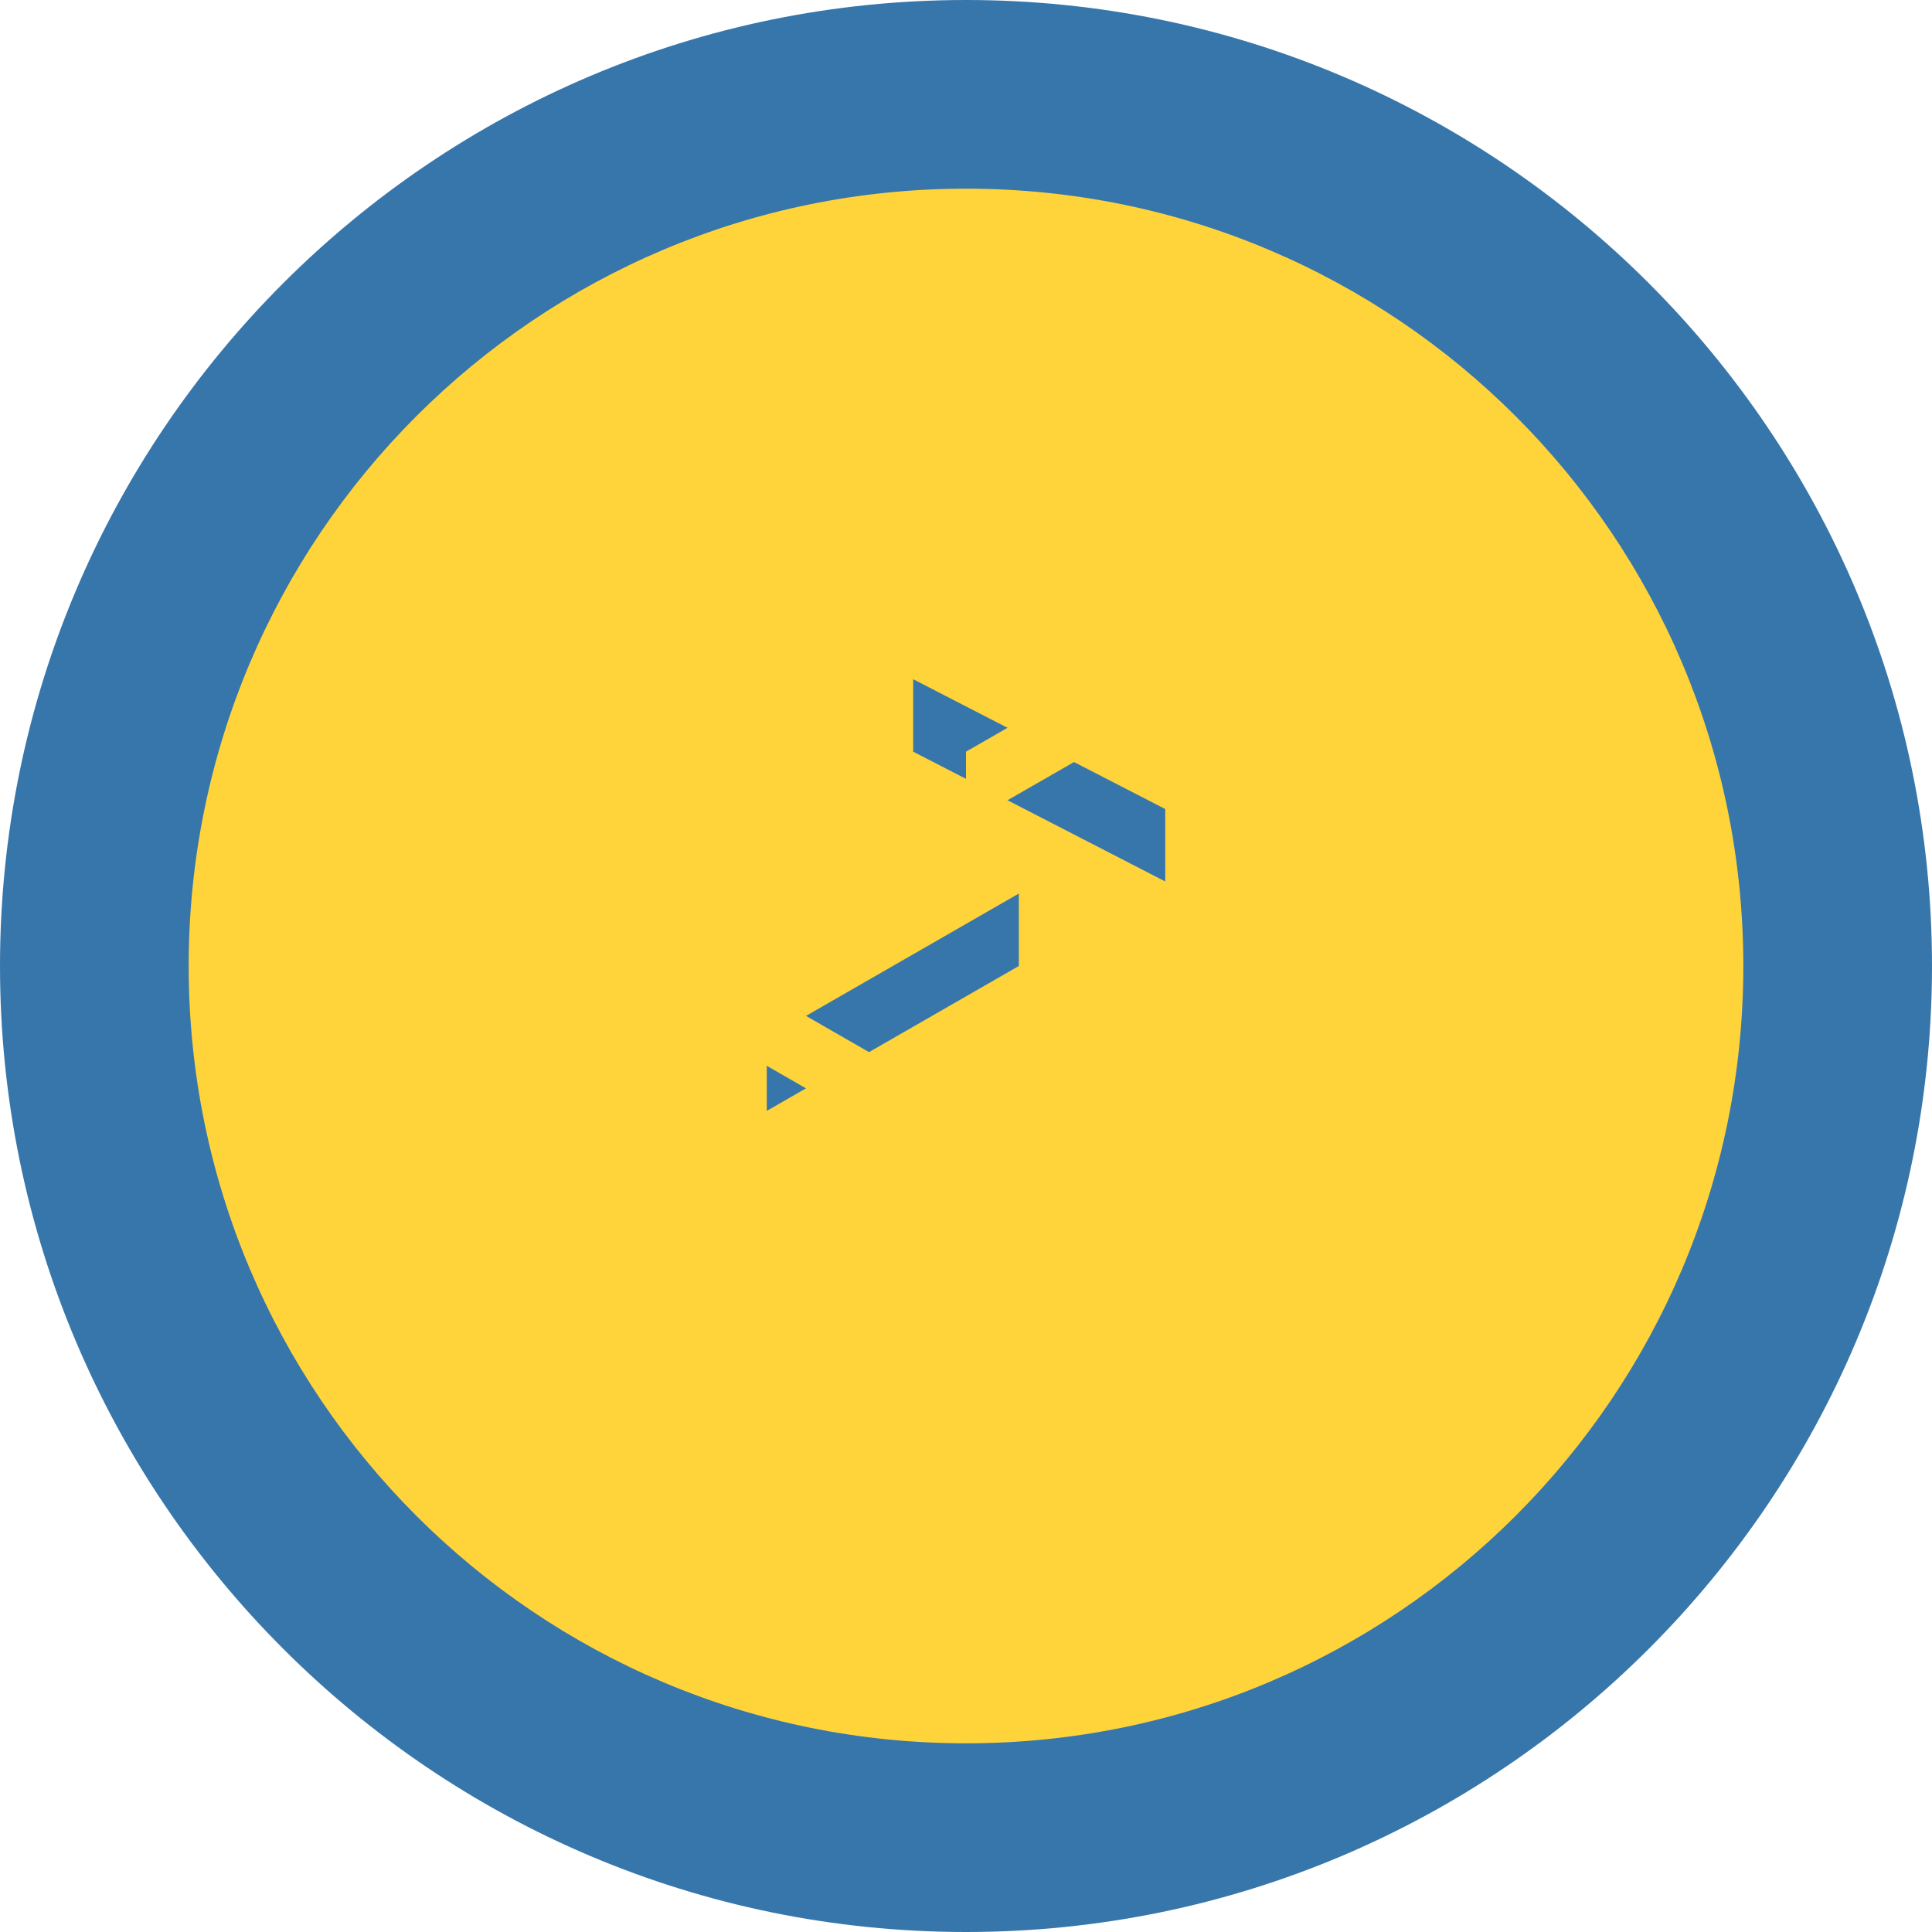
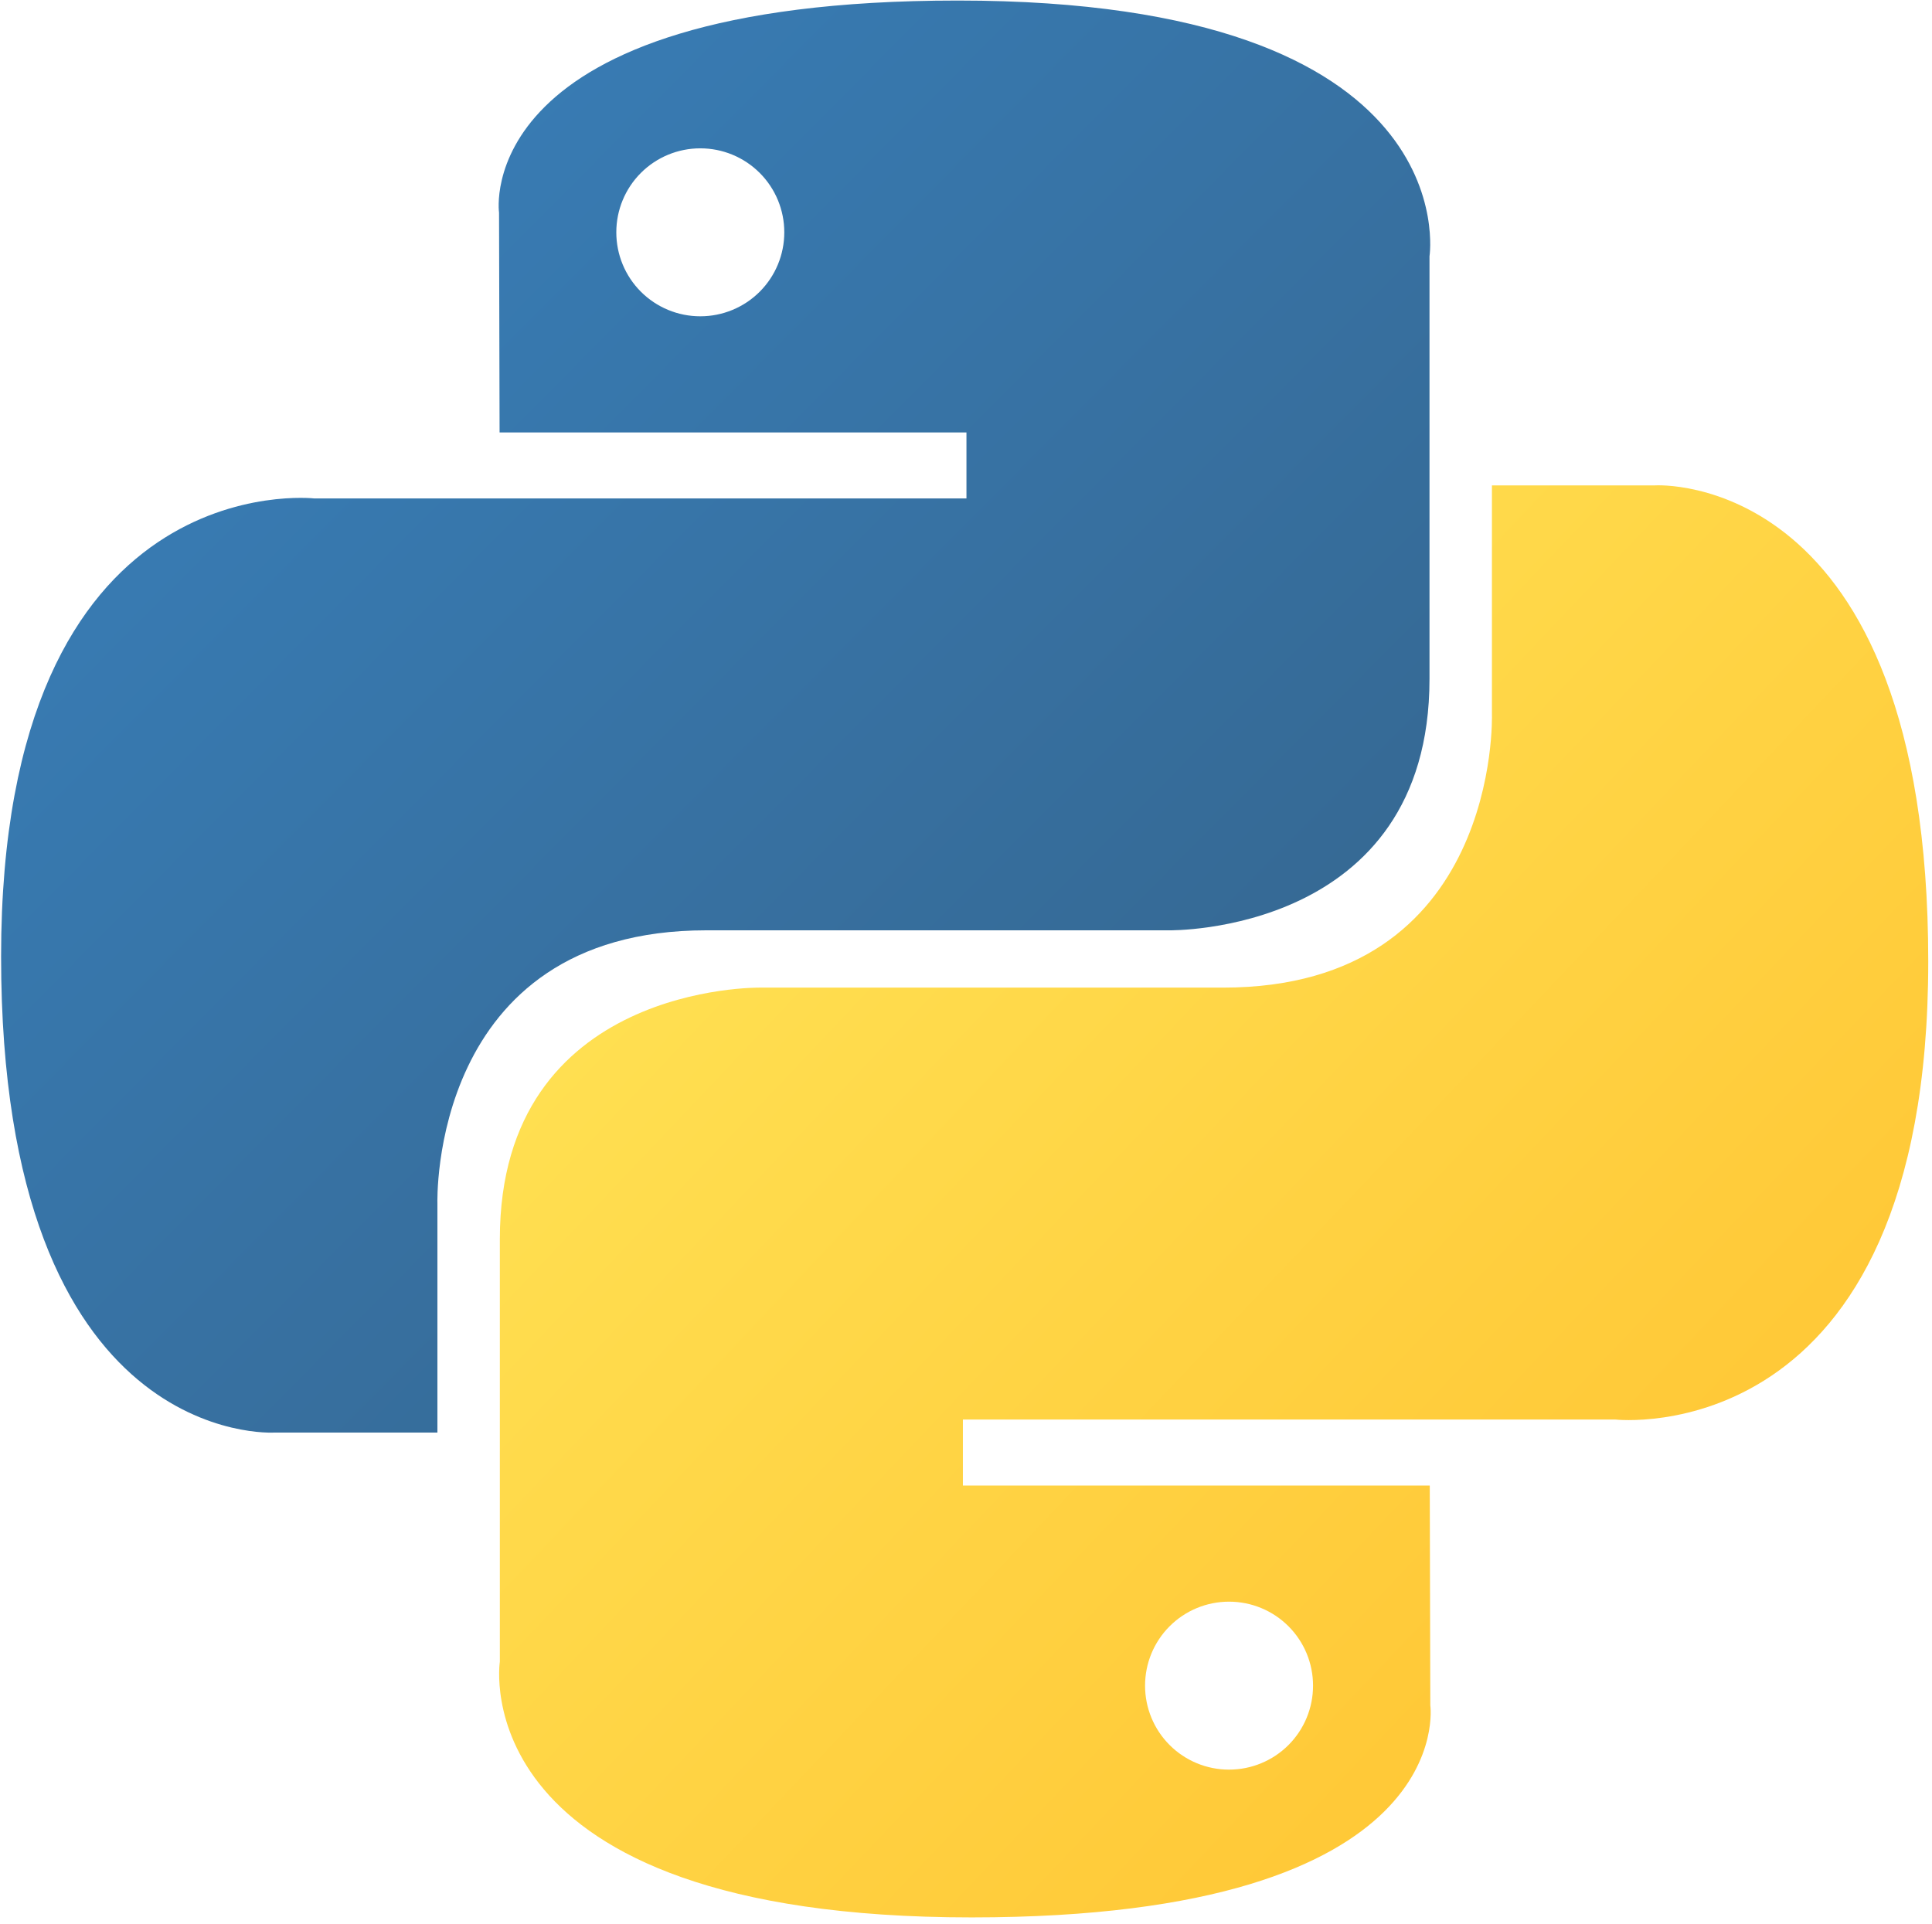
- <svg xmlns="http://www.w3.org/2000/svg" viewBox="0 0 128 128">
-   <path fill="#3776ab" d="M64 0C28.7 0 0 28.7 0 64s28.7 64 64 64 64-28.7 64-64S99.3 0 64 0z" />
-   <path fill="#ffd43b" d="M64 12.5c28.456 0 51.5 23.044 51.5 51.5S92.456 115.5 64 115.5 12.5 92.456 12.5 64 35.544 12.5 64 12.5z" />
-   <path fill="#3776ab" d="M50.8 73.6l16.7-9.6v-4.8L50.8 68.8v4.8zm26.4-15.2L60.5 49.8V45L77.2 53.6v4.8z" />
-   <path fill="#ffd43b" d="M64 49.8v4.8l16.7-9.6V40.2L64 49.8zm0 28.4l-16.7-9.6v-4.8L64 73.4v4.8z" />
+ <svg xmlns="http://www.w3.org/2000/svg" width="2500" height="2490" viewBox="0 0 256 255" preserveAspectRatio="xMinYMin meet">
+   <defs>
+     <linearGradient x1="12.959%" y1="12.039%" x2="79.639%" y2="78.201%" id="a">
+       <stop stop-color="#387EB8" offset="0%" />
+       <stop stop-color="#366994" offset="100%" />
+     </linearGradient>
+     <linearGradient x1="19.128%" y1="20.579%" x2="90.742%" y2="88.429%" id="b">
+       <stop stop-color="#FFE052" offset="0%" />
+       <stop stop-color="#FFC331" offset="100%" />
+     </linearGradient>
+   </defs>
+   <path d="M126.916.072c-64.832 0-60.784 28.115-60.784 28.115l.072 29.128h61.868v8.745H41.631S.145 61.355.145 126.77c0 65.417 36.21 63.097 36.21 63.097h21.61v-30.356s-1.165-36.21 35.632-36.21h61.362s34.475.557 34.475-33.319V33.97S194.67.072 126.916.072zM92.802 19.66a11.12 11.12 0 0 1 11.13 11.13 11.12 11.12 0 0 1-11.13 11.13 11.12 11.12 0 0 1-11.13-11.13 11.12 11.12 0 0 1 11.13-11.13z" fill="url(#a)" />
+   <path d="M128.757 254.126c64.832 0 60.784-28.115 60.784-28.115l-.072-29.127H127.6v-8.745h86.441s41.486 4.705 41.486-60.712c0-65.416-36.21-63.096-36.21-63.096h-21.61v30.355s1.165 36.21-35.632 36.21h-61.362s-34.475-.557-34.475 33.32v56.013s-5.235 33.897 62.518 33.897zm34.114-19.586a11.12 11.12 0 0 1-11.13-11.13 11.12 11.12 0 0 1 11.13-11.131 11.12 11.12 0 0 1 11.13 11.13 11.12 11.12 0 0 1-11.13 11.13z" fill="url(#b)" />
</svg>
